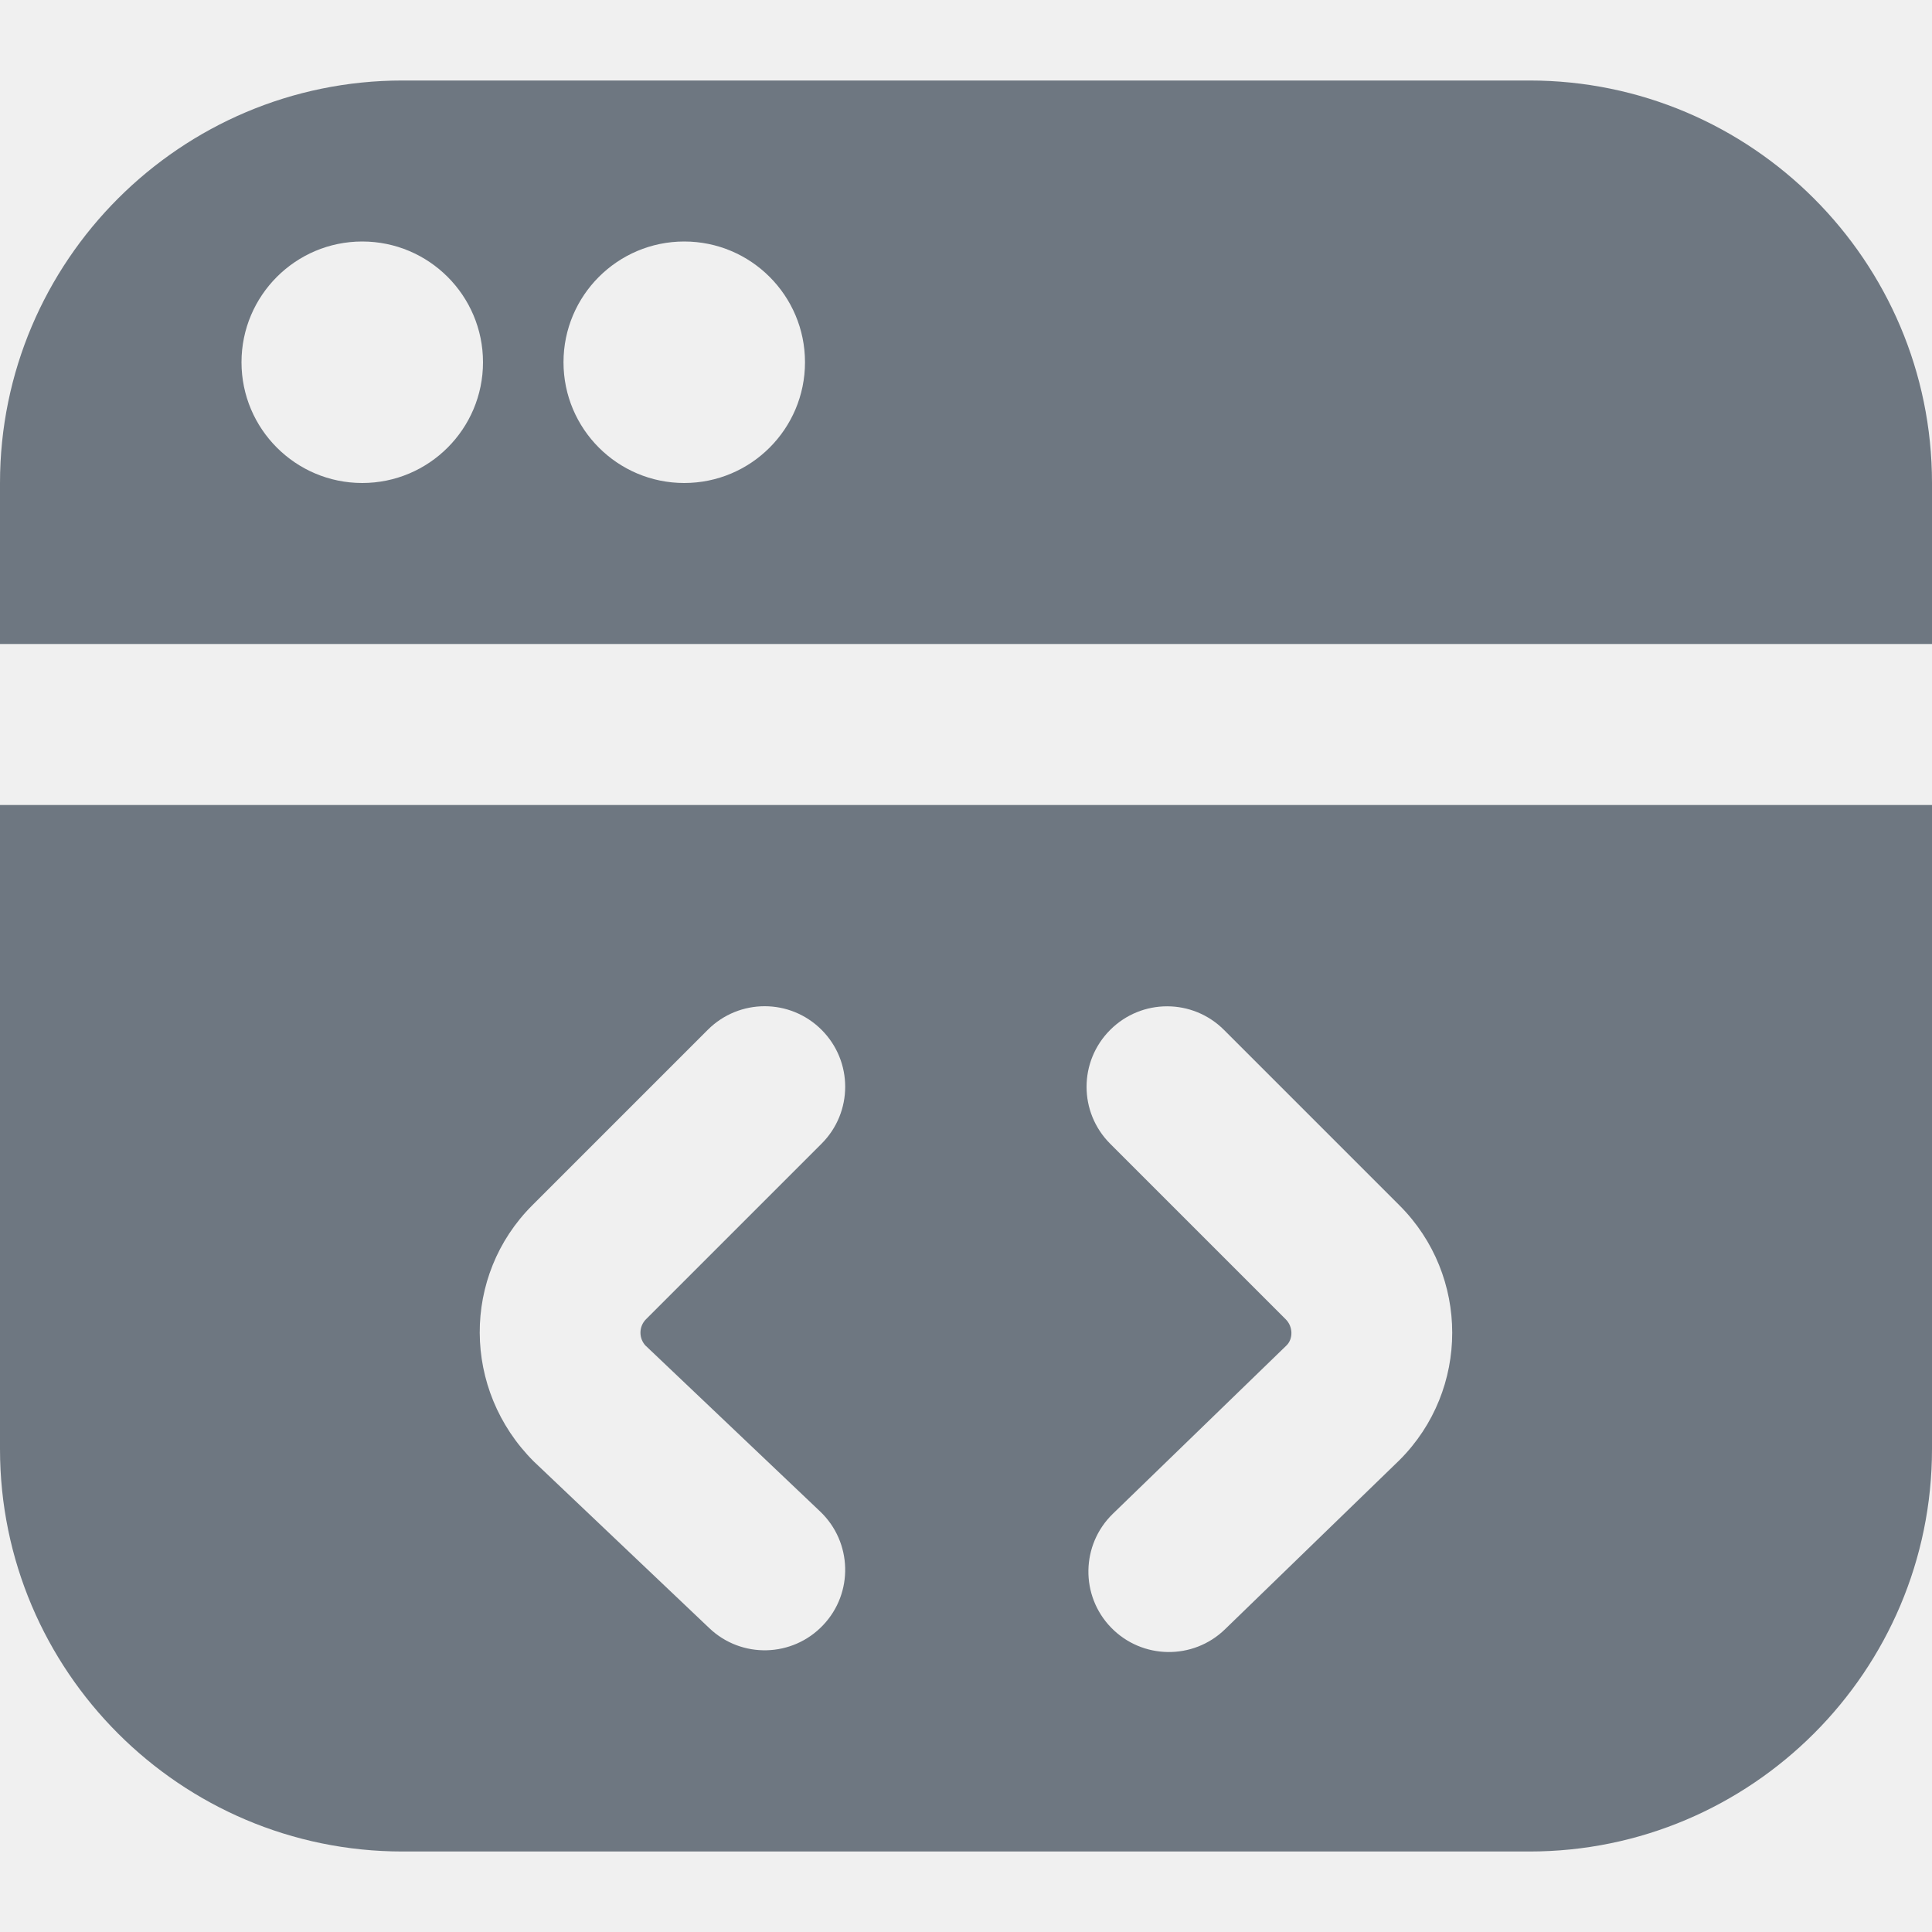
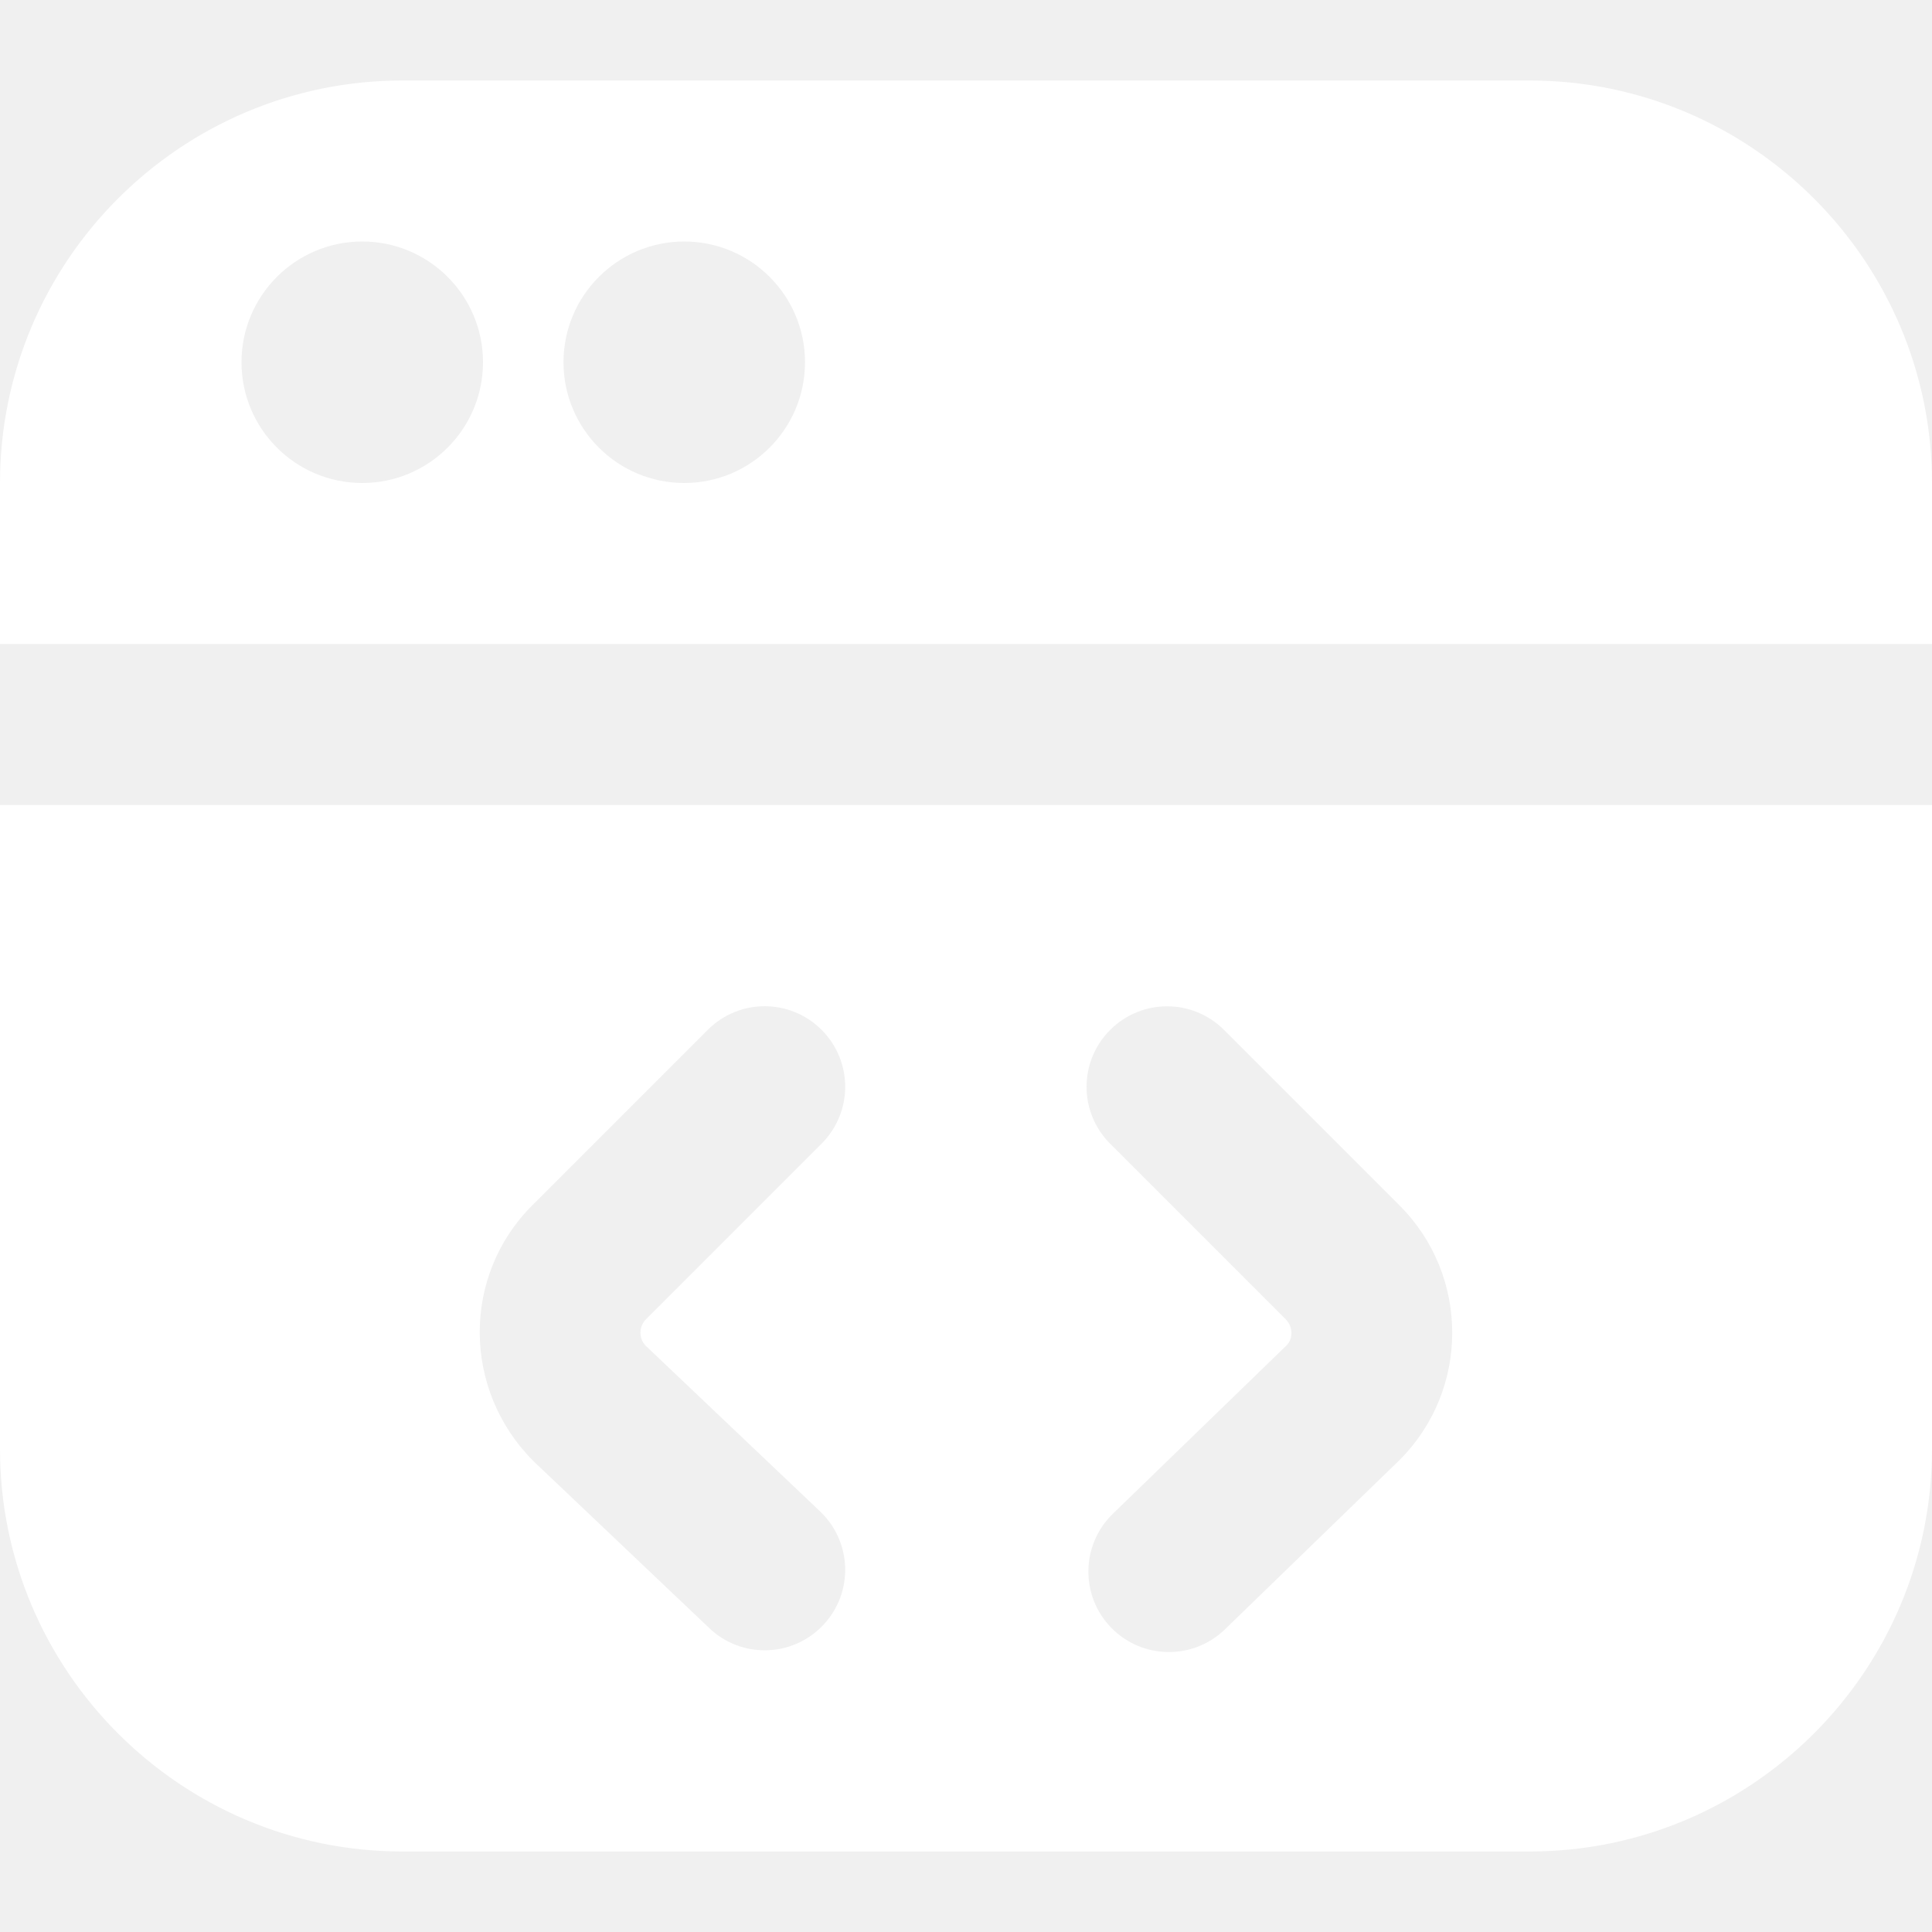
- <svg xmlns="http://www.w3.org/2000/svg" fill="#6e7781" id="Layer_1" viewBox="0 0 24 24" data-name="Layer 1">
+ <svg xmlns="http://www.w3.org/2000/svg" fill="white" id="Layer_1" viewBox="0 0 24 24" data-name="Layer 1">
  <path d="m24 8v-2c0-2.757-2.243-5-5-5h-14c-2.757 0-5 2.243-5 5v2zm-15.5-5c.828 0 1.5.672 1.5 1.5s-.672 1.5-1.5 1.5-1.5-.672-1.5-1.5.672-1.5 1.5-1.5zm-4 0c.828 0 1.5.672 1.5 1.5s-.672 1.5-1.5 1.5-1.5-.672-1.5-1.5.672-1.5 1.5-1.5zm-4.5 7v8c0 2.757 2.243 5 5 5h14c2.757 0 5-2.243 5-5v-8zm8.026 6.722 2.162 2.054c.4.38.417 1.013.036 1.413-.38.401-1.014.417-1.413.036l-2.181-2.071c-.891-.89-.891-2.308-.019-3.18l2.181-2.181c.391-.391 1.023-.391 1.414 0s.391 1.023 0 1.414l-2.181 2.181c-.092.092-.092.242 0 .334zm9.361 1.414-2.17 2.104c-.396.384-1.029.375-1.414-.021s-.375-1.03.021-1.414l2.159-2.093c.081-.081.081-.231-.011-.323l-2.181-2.181c-.391-.391-.391-1.023 0-1.414s1.023-.391 1.414 0l2.181 2.181c.872.872.872 2.29 0 3.162z" />
</svg>
